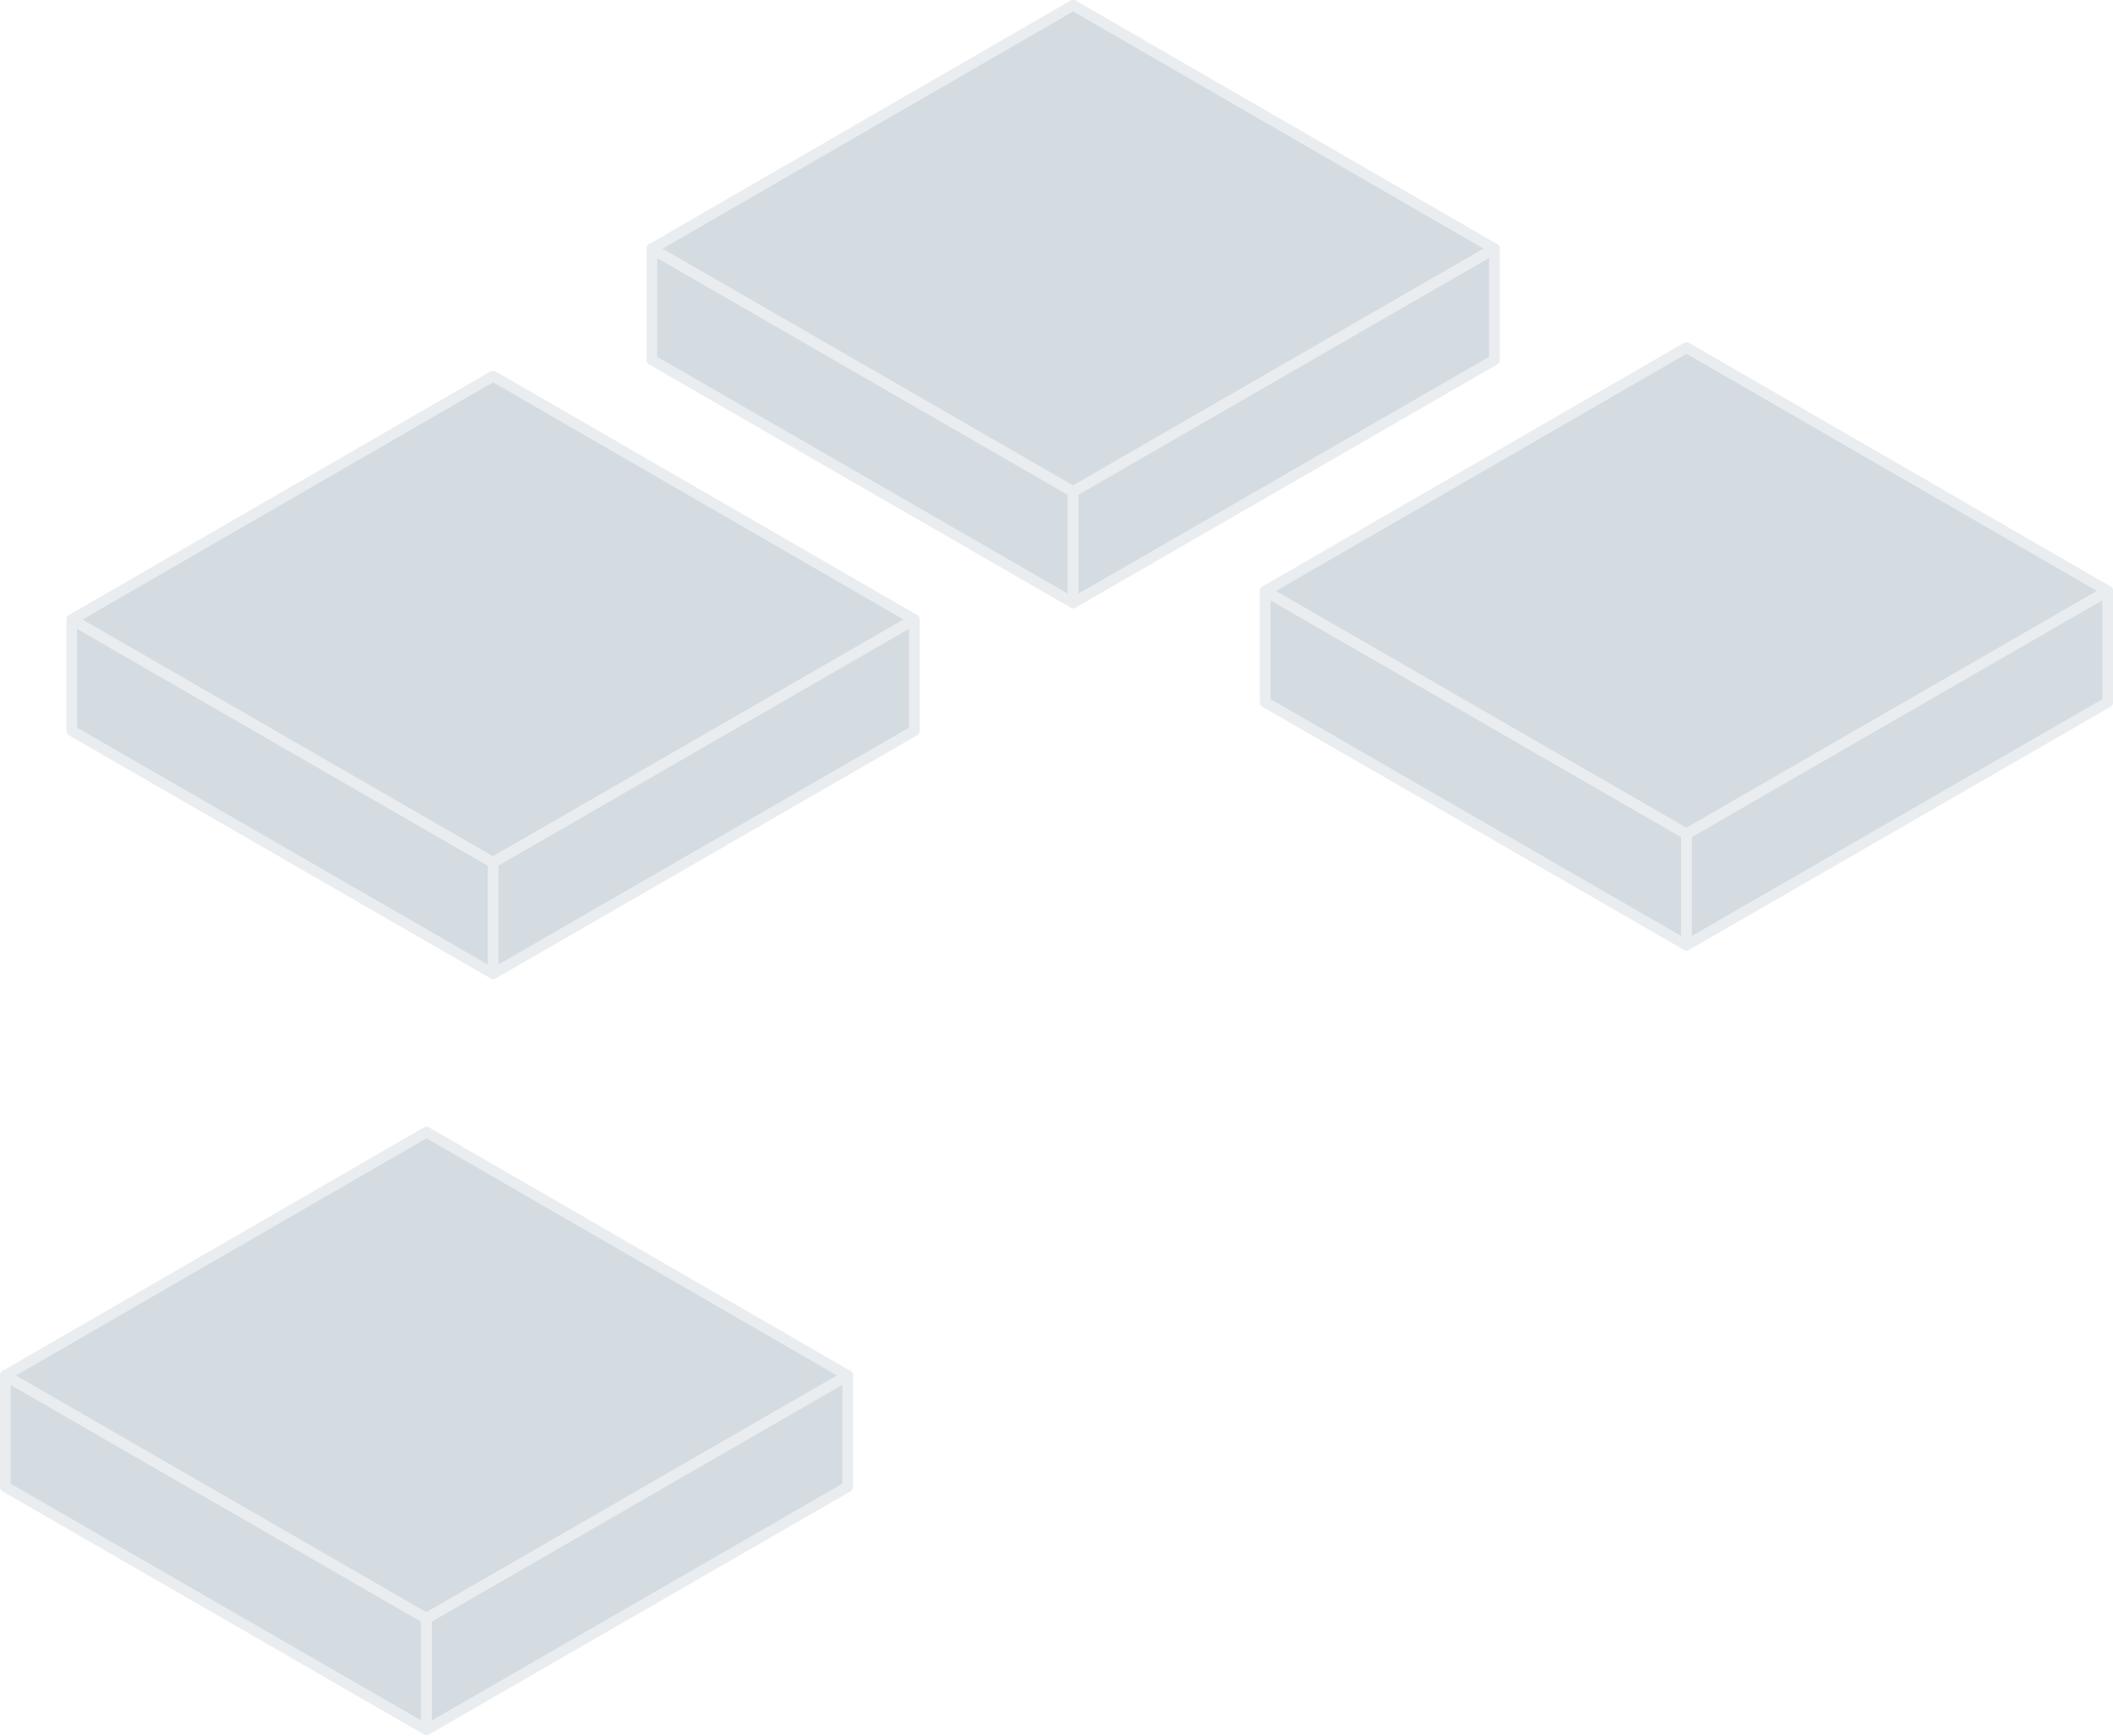
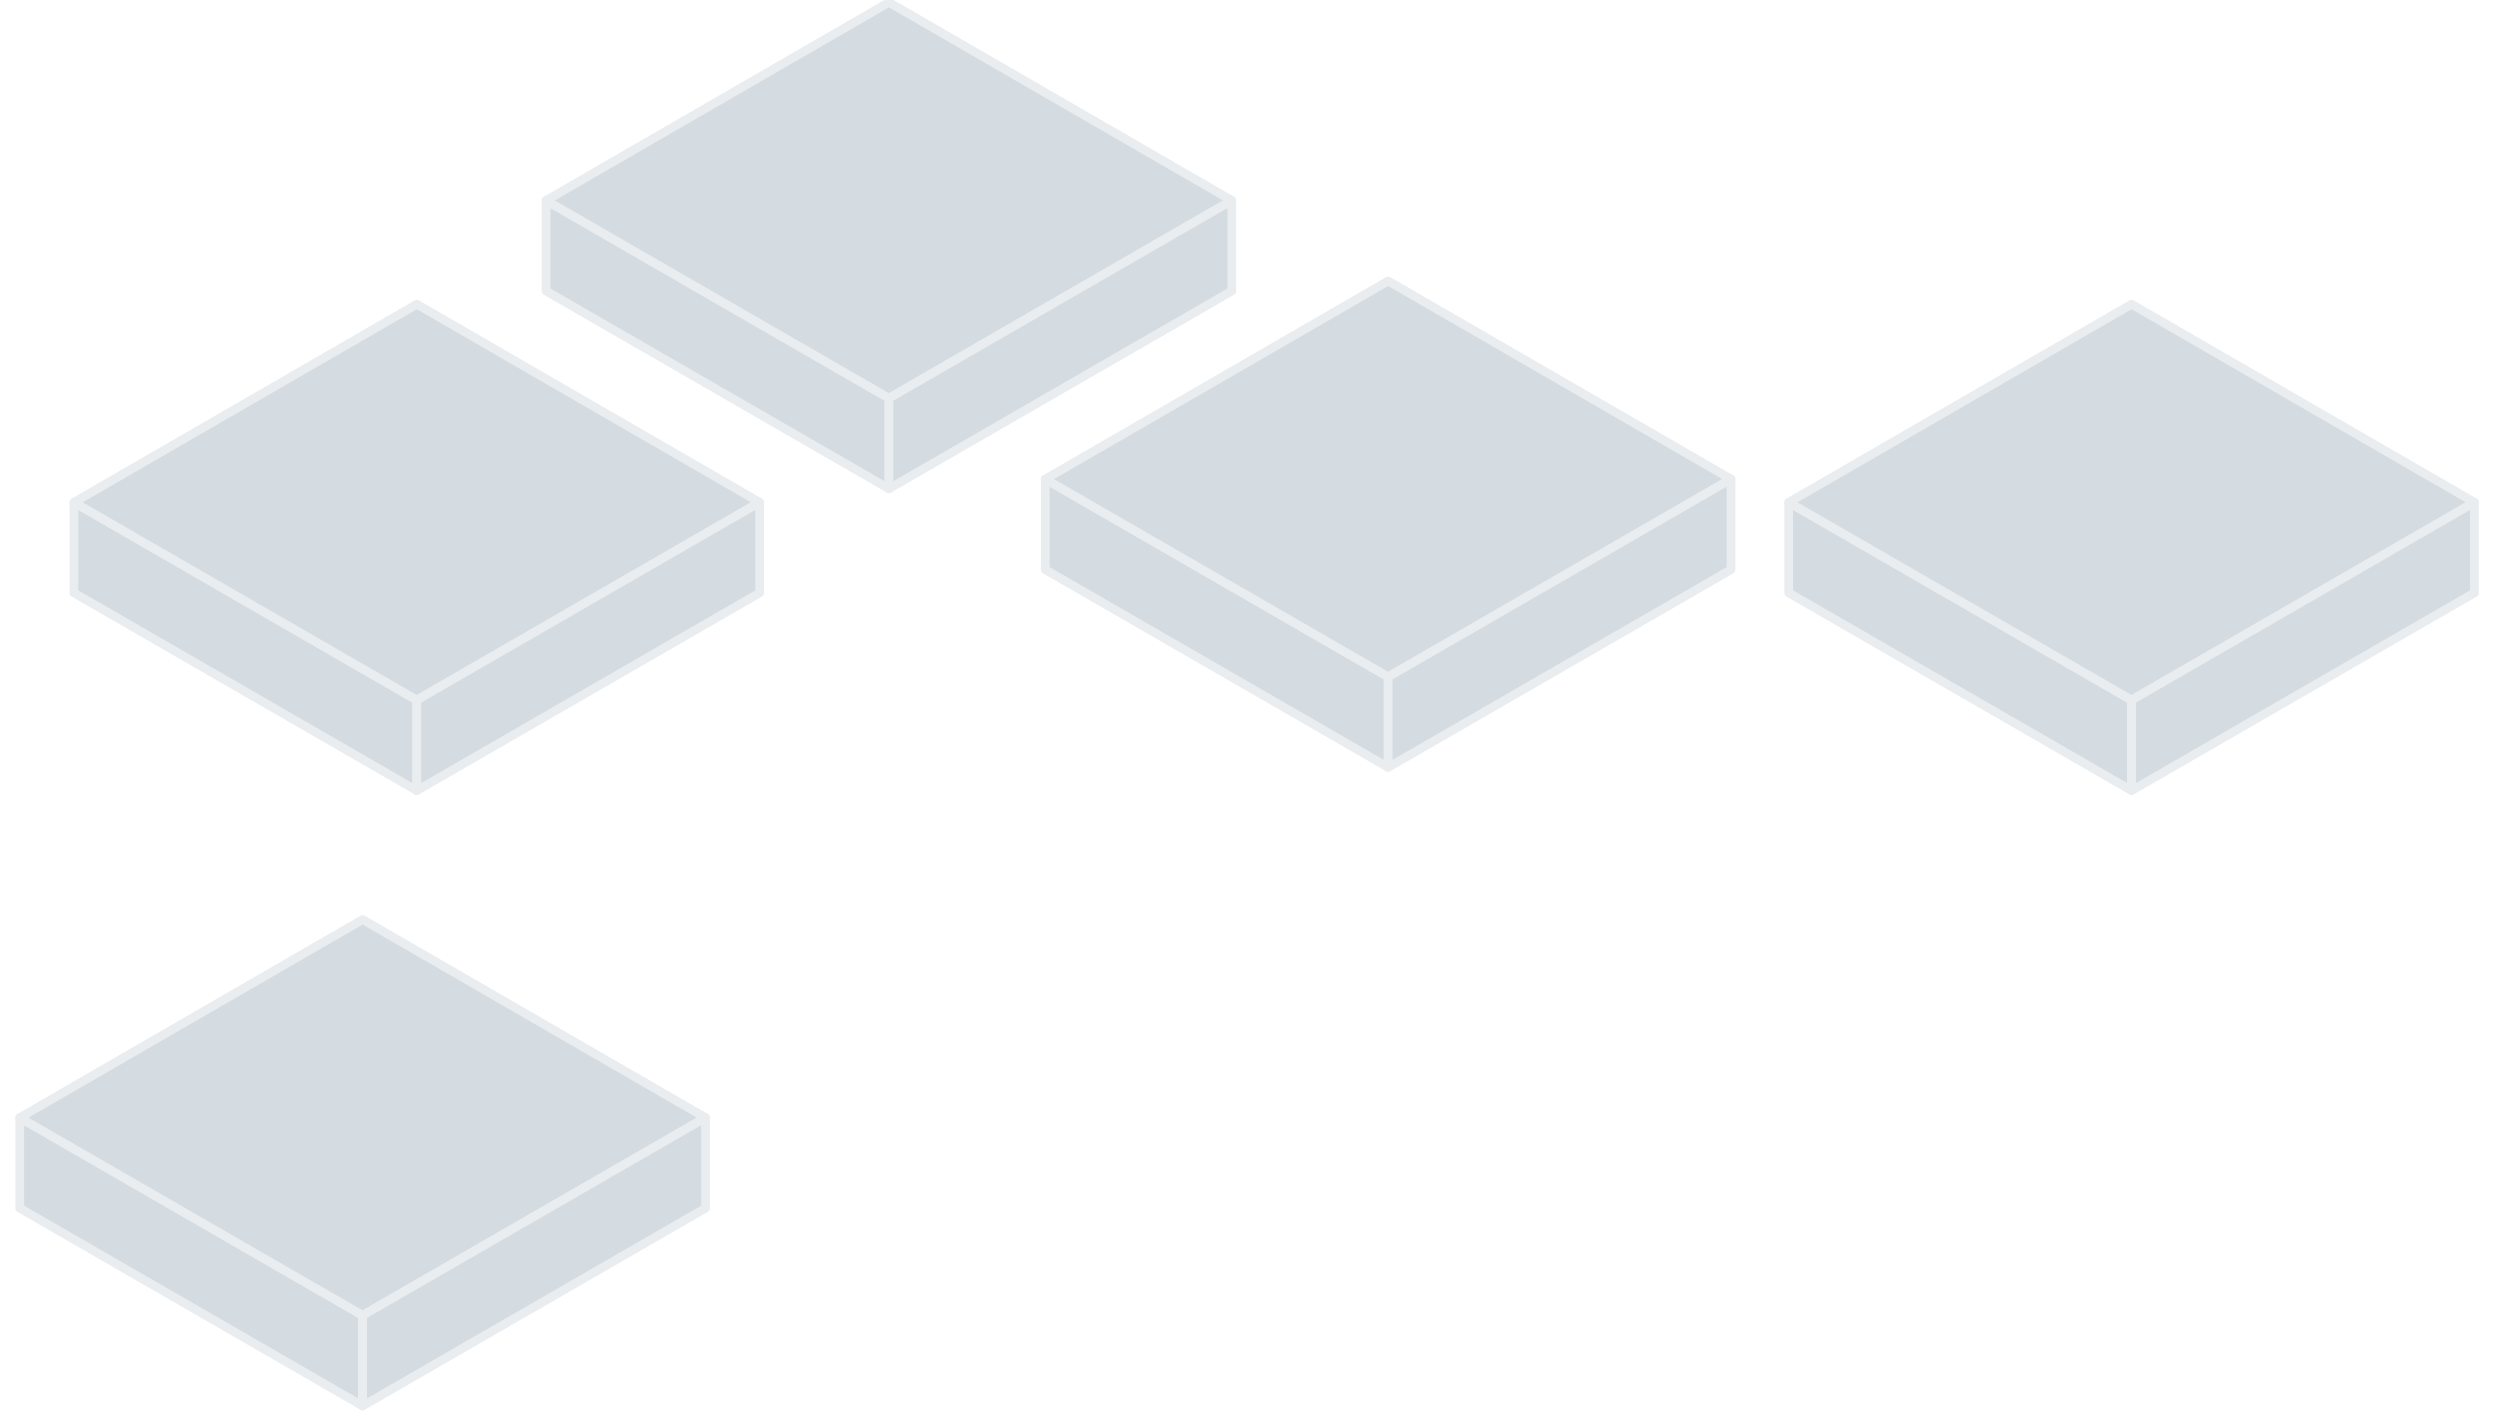
- <svg xmlns="http://www.w3.org/2000/svg" viewBox="0 0 444.4 365">
-   <defs>
-     <style>.cls-1{opacity:0.2;}.cls-2{fill:#2b506a;stroke:#94a6b5;stroke-linecap:round;stroke-linejoin:round;stroke-width:2.25px;}</style>
-   </defs>
-   <g id="Layer_2" data-name="Layer 2">
-     <g id="Layer_1-2" data-name="Layer 1">
-       <g class="cls-1">
-         <polygon class="cls-2" points="15.1 153.7 15.1 130.3 103.7 181.4 103.7 204.8 15.1 153.7" />
-         <polygon class="cls-2" points="15.1 130.3 103.7 79.1 192.3 130.3 103.7 181.4 15.1 130.3" />
-         <polygon class="cls-2" points="103.7 181.4 192.3 130.3 192.3 153.7 103.7 204.8 103.7 181.4" />
+ <svg xmlns="http://www.w3.org/2000/svg" version="1.1" id="Layer_1" x="0px" y="0px" viewBox="0 0 646 365" style="enable-background:new 0 0 646 365;" xml:space="preserve">
+   <style type="text/css">
+ 	.st0{opacity:0.2;}
+ 	.st1{fill:#2B506A;stroke:#94A6B5;stroke-width:2.25;stroke-linecap:round;stroke-linejoin:round;}
+ </style>
+   <g id="Layer_2_1_">
+     <g id="Layer_1-2">
+       <g class="st0">
+         <polygon class="st1" points="19.1,153.2 19.1,129.8 107.7,180.9 107.7,204.3    " />
+         <polygon class="st1" points="19.1,129.8 107.7,78.6 196.3,129.8 107.7,180.9    " />
+         <polygon class="st1" points="107.7,180.9 196.3,129.8 196.3,153.2 107.7,204.3    " />
      </g>
-       <g class="cls-1">
-         <polygon class="cls-2" points="1.1 312.7 1.1 289.3 89.7 340.4 89.7 363.8 1.1 312.7" />
-         <polygon class="cls-2" points="1.1 289.3 89.7 238.1 178.3 289.3 89.7 340.4 1.1 289.3" />
-         <polygon class="cls-2" points="89.7 340.4 178.3 289.3 178.3 312.7 89.7 363.8 89.7 340.4" />
+       <g class="st0">
+         <polygon class="st1" points="5.1,312.2 5.1,288.8 93.7,339.9 93.7,363.3    " />
+         <polygon class="st1" points="5.1,288.8 93.7,237.6 182.3,288.8 93.7,339.9    " />
+         <polygon class="st1" points="93.7,339.9 182.3,288.8 182.3,312.2 93.7,363.3    " />
      </g>
-       <g class="cls-1">
-         <polygon class="cls-2" points="137.1 75.7 137.1 52.3 225.7 103.4 225.7 126.8 137.1 75.7" />
-         <polygon class="cls-2" points="137.1 52.3 225.7 1.1 314.3 52.3 225.7 103.4 137.1 52.3" />
-         <polygon class="cls-2" points="225.7 103.4 314.3 52.3 314.3 75.7 225.7 126.8 225.7 103.4" />
+       <g class="st0">
+         <polygon class="st1" points="462.2,153.2 462.2,129.8 550.8,180.9 550.8,204.3    " />
+         <polygon class="st1" points="462.2,129.8 550.8,78.6 639.4,129.8 550.8,180.9    " />
+         <polygon class="st1" points="550.8,180.9 639.4,129.8 639.4,153.2 550.8,204.3    " />
      </g>
-       <g class="cls-1">
-         <polygon class="cls-2" points="266.1 147.7 266.1 124.3 354.7 175.4 354.7 198.8 266.1 147.7" />
-         <polygon class="cls-2" points="266.1 124.3 354.7 73.1 443.3 124.3 354.7 175.4 266.1 124.3" />
-         <polygon class="cls-2" points="354.7 175.4 443.3 124.3 443.3 147.7 354.7 198.8 354.7 175.4" />
+       <g class="st0">
+         <polygon class="st1" points="141.1,75.2 141.1,51.8 229.7,102.9 229.7,126.3    " />
+         <polygon class="st1" points="141.1,51.8 229.7,0.6 318.3,51.8 229.7,102.9    " />
+         <polygon class="st1" points="229.7,102.9 318.3,51.8 318.3,75.2 229.7,126.3    " />
+       </g>
+       <g class="st0">
+         <polygon class="st1" points="270.1,147.2 270.1,123.8 358.7,174.9 358.7,198.3    " />
+         <polygon class="st1" points="270.1,123.8 358.7,72.6 447.3,123.8 358.7,174.9    " />
+         <polygon class="st1" points="358.7,174.9 447.3,123.8 447.3,147.2 358.7,198.3    " />
      </g>
    </g>
  </g>
</svg>
